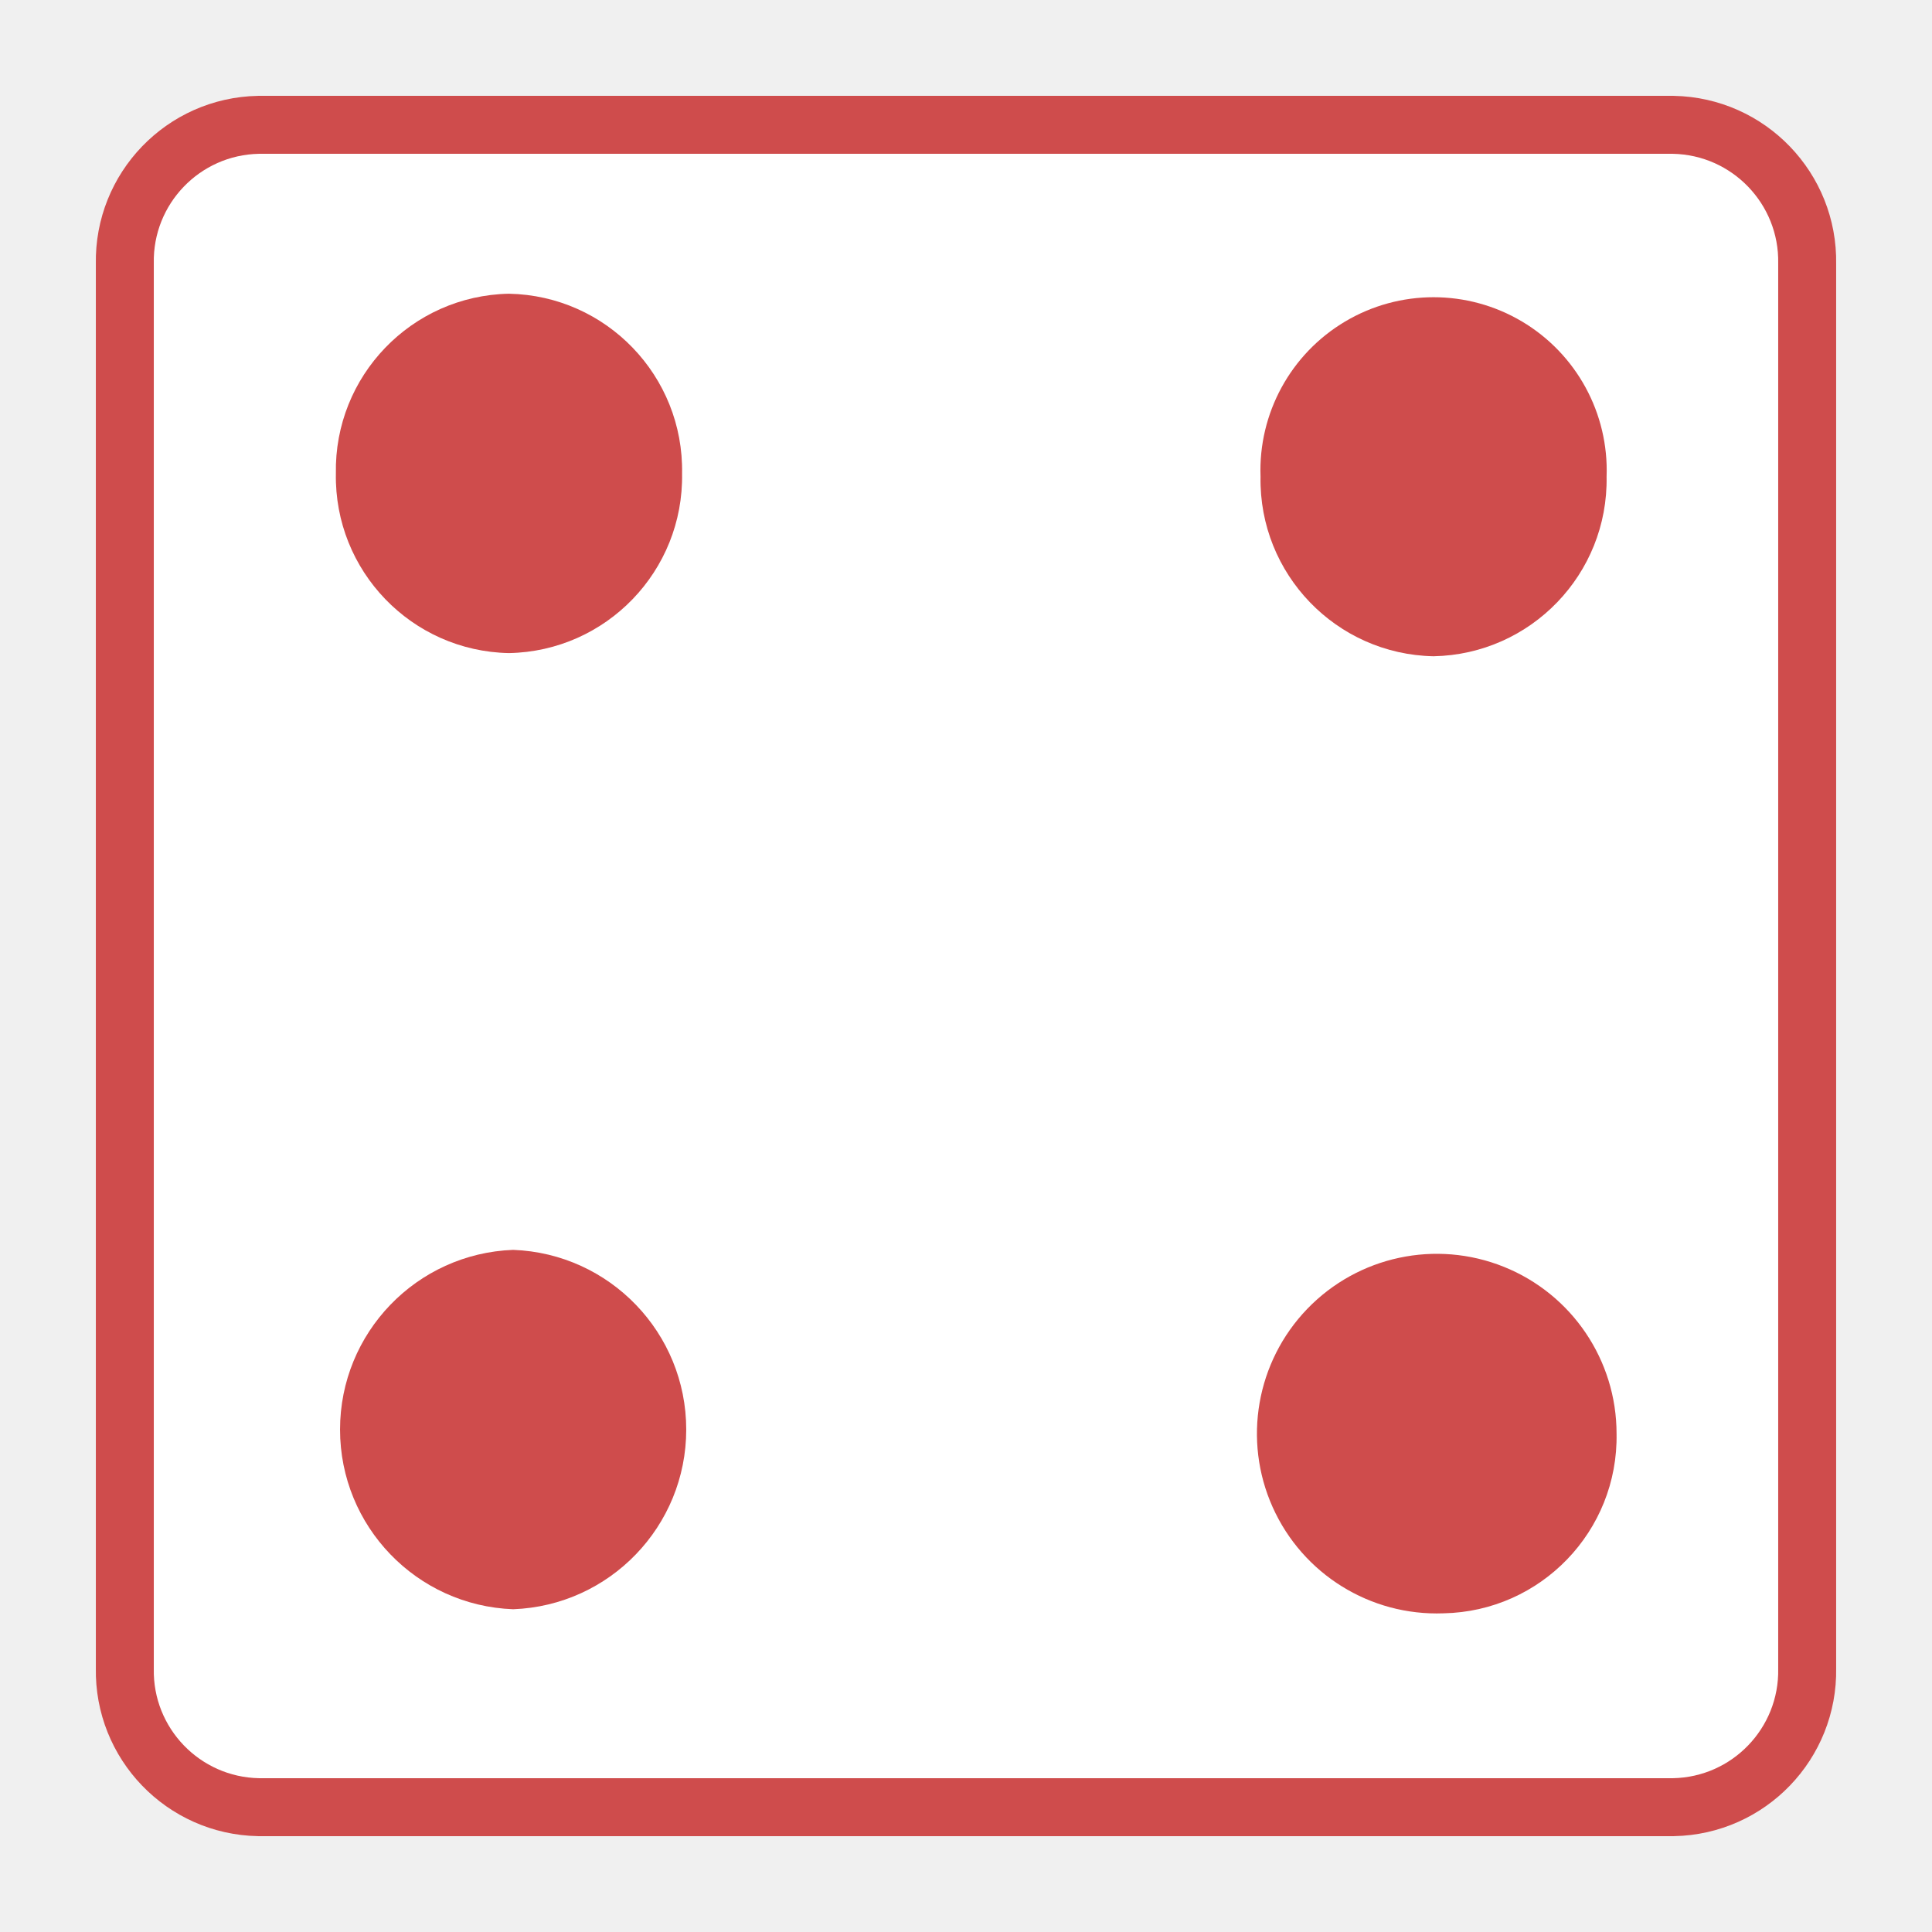
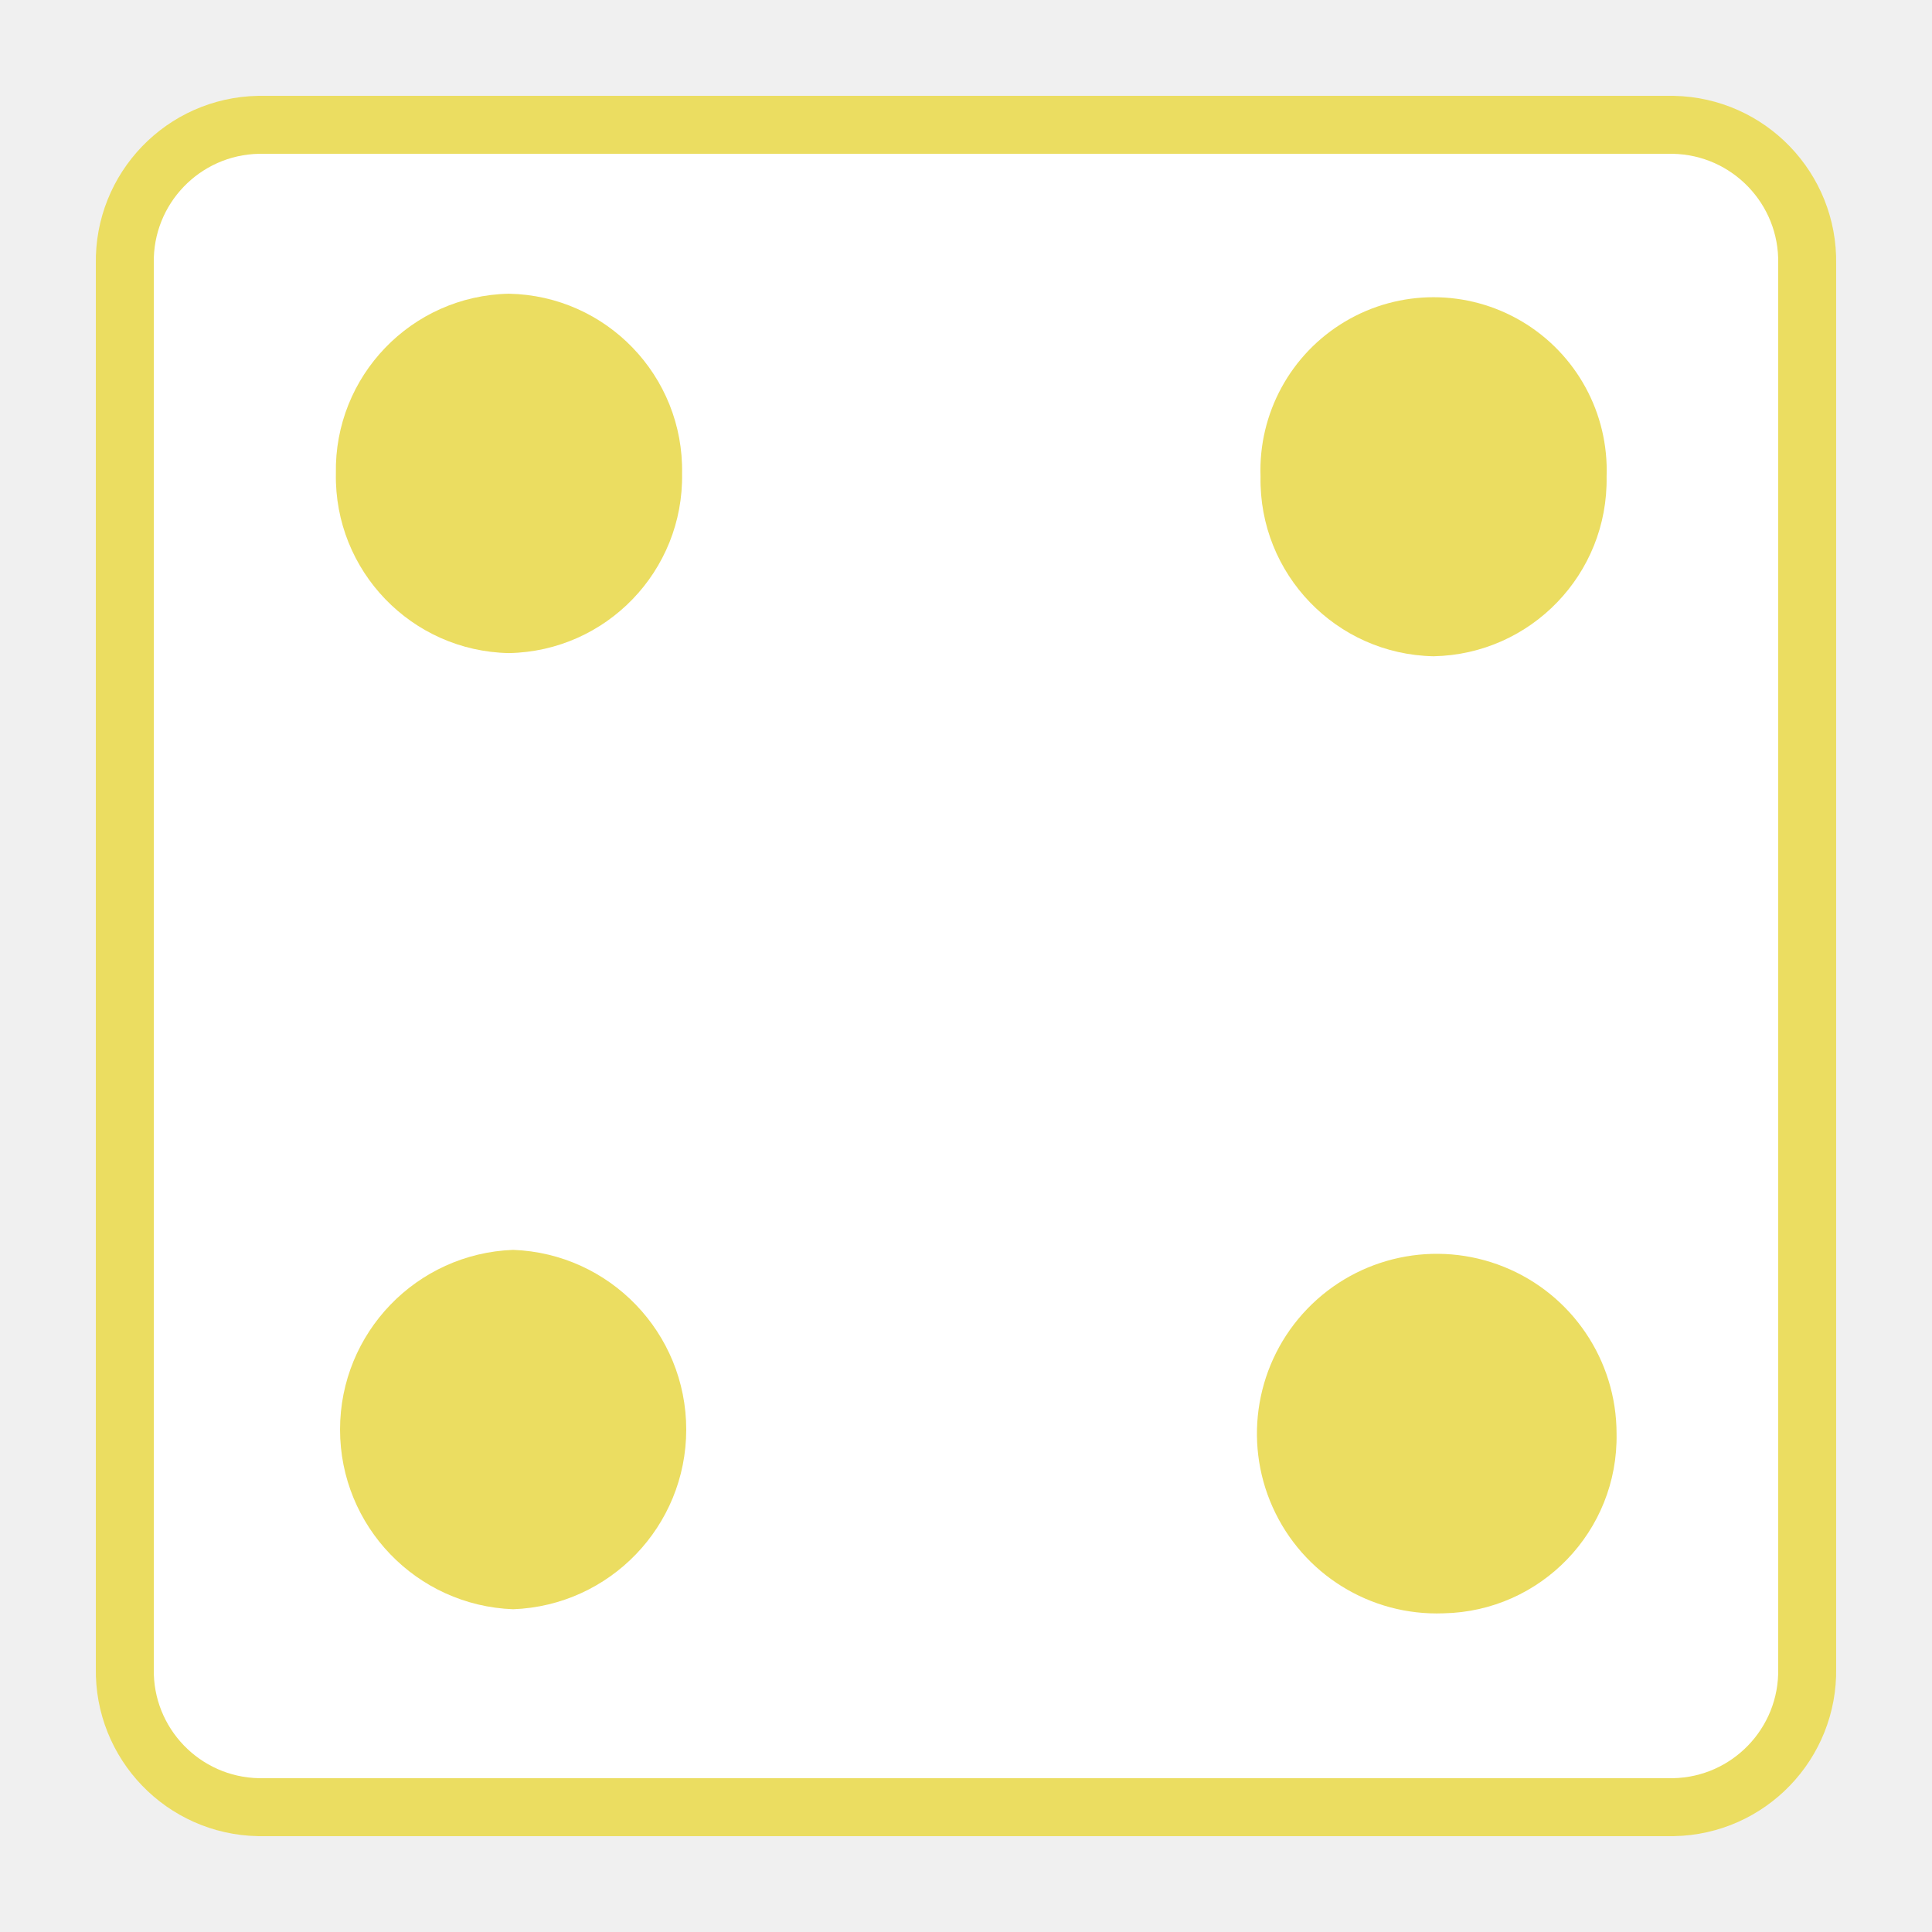
<svg xmlns="http://www.w3.org/2000/svg" id="Layer_1" data-name="Layer 1" width="200" height="200" viewBox="0 0 100 100">
  <g>
-     <path d="M86.611,6.461H13.379a7.055,7.055,0,0,0-6.918,7.184V86.355A7.055,7.055,0,0,0,13.379,93.539H86.621a7.055,7.055,0,0,0,6.918-7.184V13.655A7.065,7.065,0,0,0,86.611,6.461Z" fill="white" stroke="#cf4c4c" stroke-miterlimit="10" stroke-width="3px" />
-     <path d="M26.341,33.804a9.135,9.135,0,0,1-8.956-9.294,9.138,9.138,0,0,1,8.956-9.307,9.139,9.139,0,0,1,8.963,9.307A9.136,9.136,0,0,1,26.341,33.804Z" style="fill: #cf4c4c" />
-     <path d="M74.717,83.505a9.307,9.307,0,1,1,8.956-9.301A9.137,9.137,0,0,1,74.717,83.505Z" style="fill: #cf4c4c" />
-     <path d="M74.201,33.968a9.135,9.135,0,0,1-8.956-9.294,8.962,8.962,0,1,1,17.912,0A9.135,9.135,0,0,1,74.201,33.968Z" style="fill: #cf4c4c" />
-     <path d="M26.56,83.294a9.307,9.307,0,0,1,0-18.601,9.307,9.307,0,0,1,0,18.601Z" style="fill: #cf4c4c" />
+     <path d="M86.611,6.461H13.379a7.055,7.055,0,0,0-6.918,7.184V86.355A7.055,7.055,0,0,0,13.379,93.539H86.621a7.055,7.055,0,0,0,6.918-7.184V13.655A7.065,7.065,0,0,0,86.611,6.461Z" fill="white" stroke="#EBDD61" stroke-miterlimit="10" stroke-width="3px" />
+     <path d="M26.341,33.804a9.135,9.135,0,0,1-8.956-9.294,9.138,9.138,0,0,1,8.956-9.307,9.139,9.139,0,0,1,8.963,9.307A9.136,9.136,0,0,1,26.341,33.804Z" style="fill: #EBDD61" />
+     <path d="M74.717,83.505a9.307,9.307,0,1,1,8.956-9.301A9.137,9.137,0,0,1,74.717,83.505Z" style="fill: #EBDD61" />
+     <path d="M74.201,33.968a9.135,9.135,0,0,1-8.956-9.294,8.962,8.962,0,1,1,17.912,0A9.135,9.135,0,0,1,74.201,33.968Z" style="fill: #EBDD61" />
+     <path d="M26.56,83.294a9.307,9.307,0,0,1,0-18.601,9.307,9.307,0,0,1,0,18.601Z" style="fill: #EBDD61" />
  </g>
</svg>
